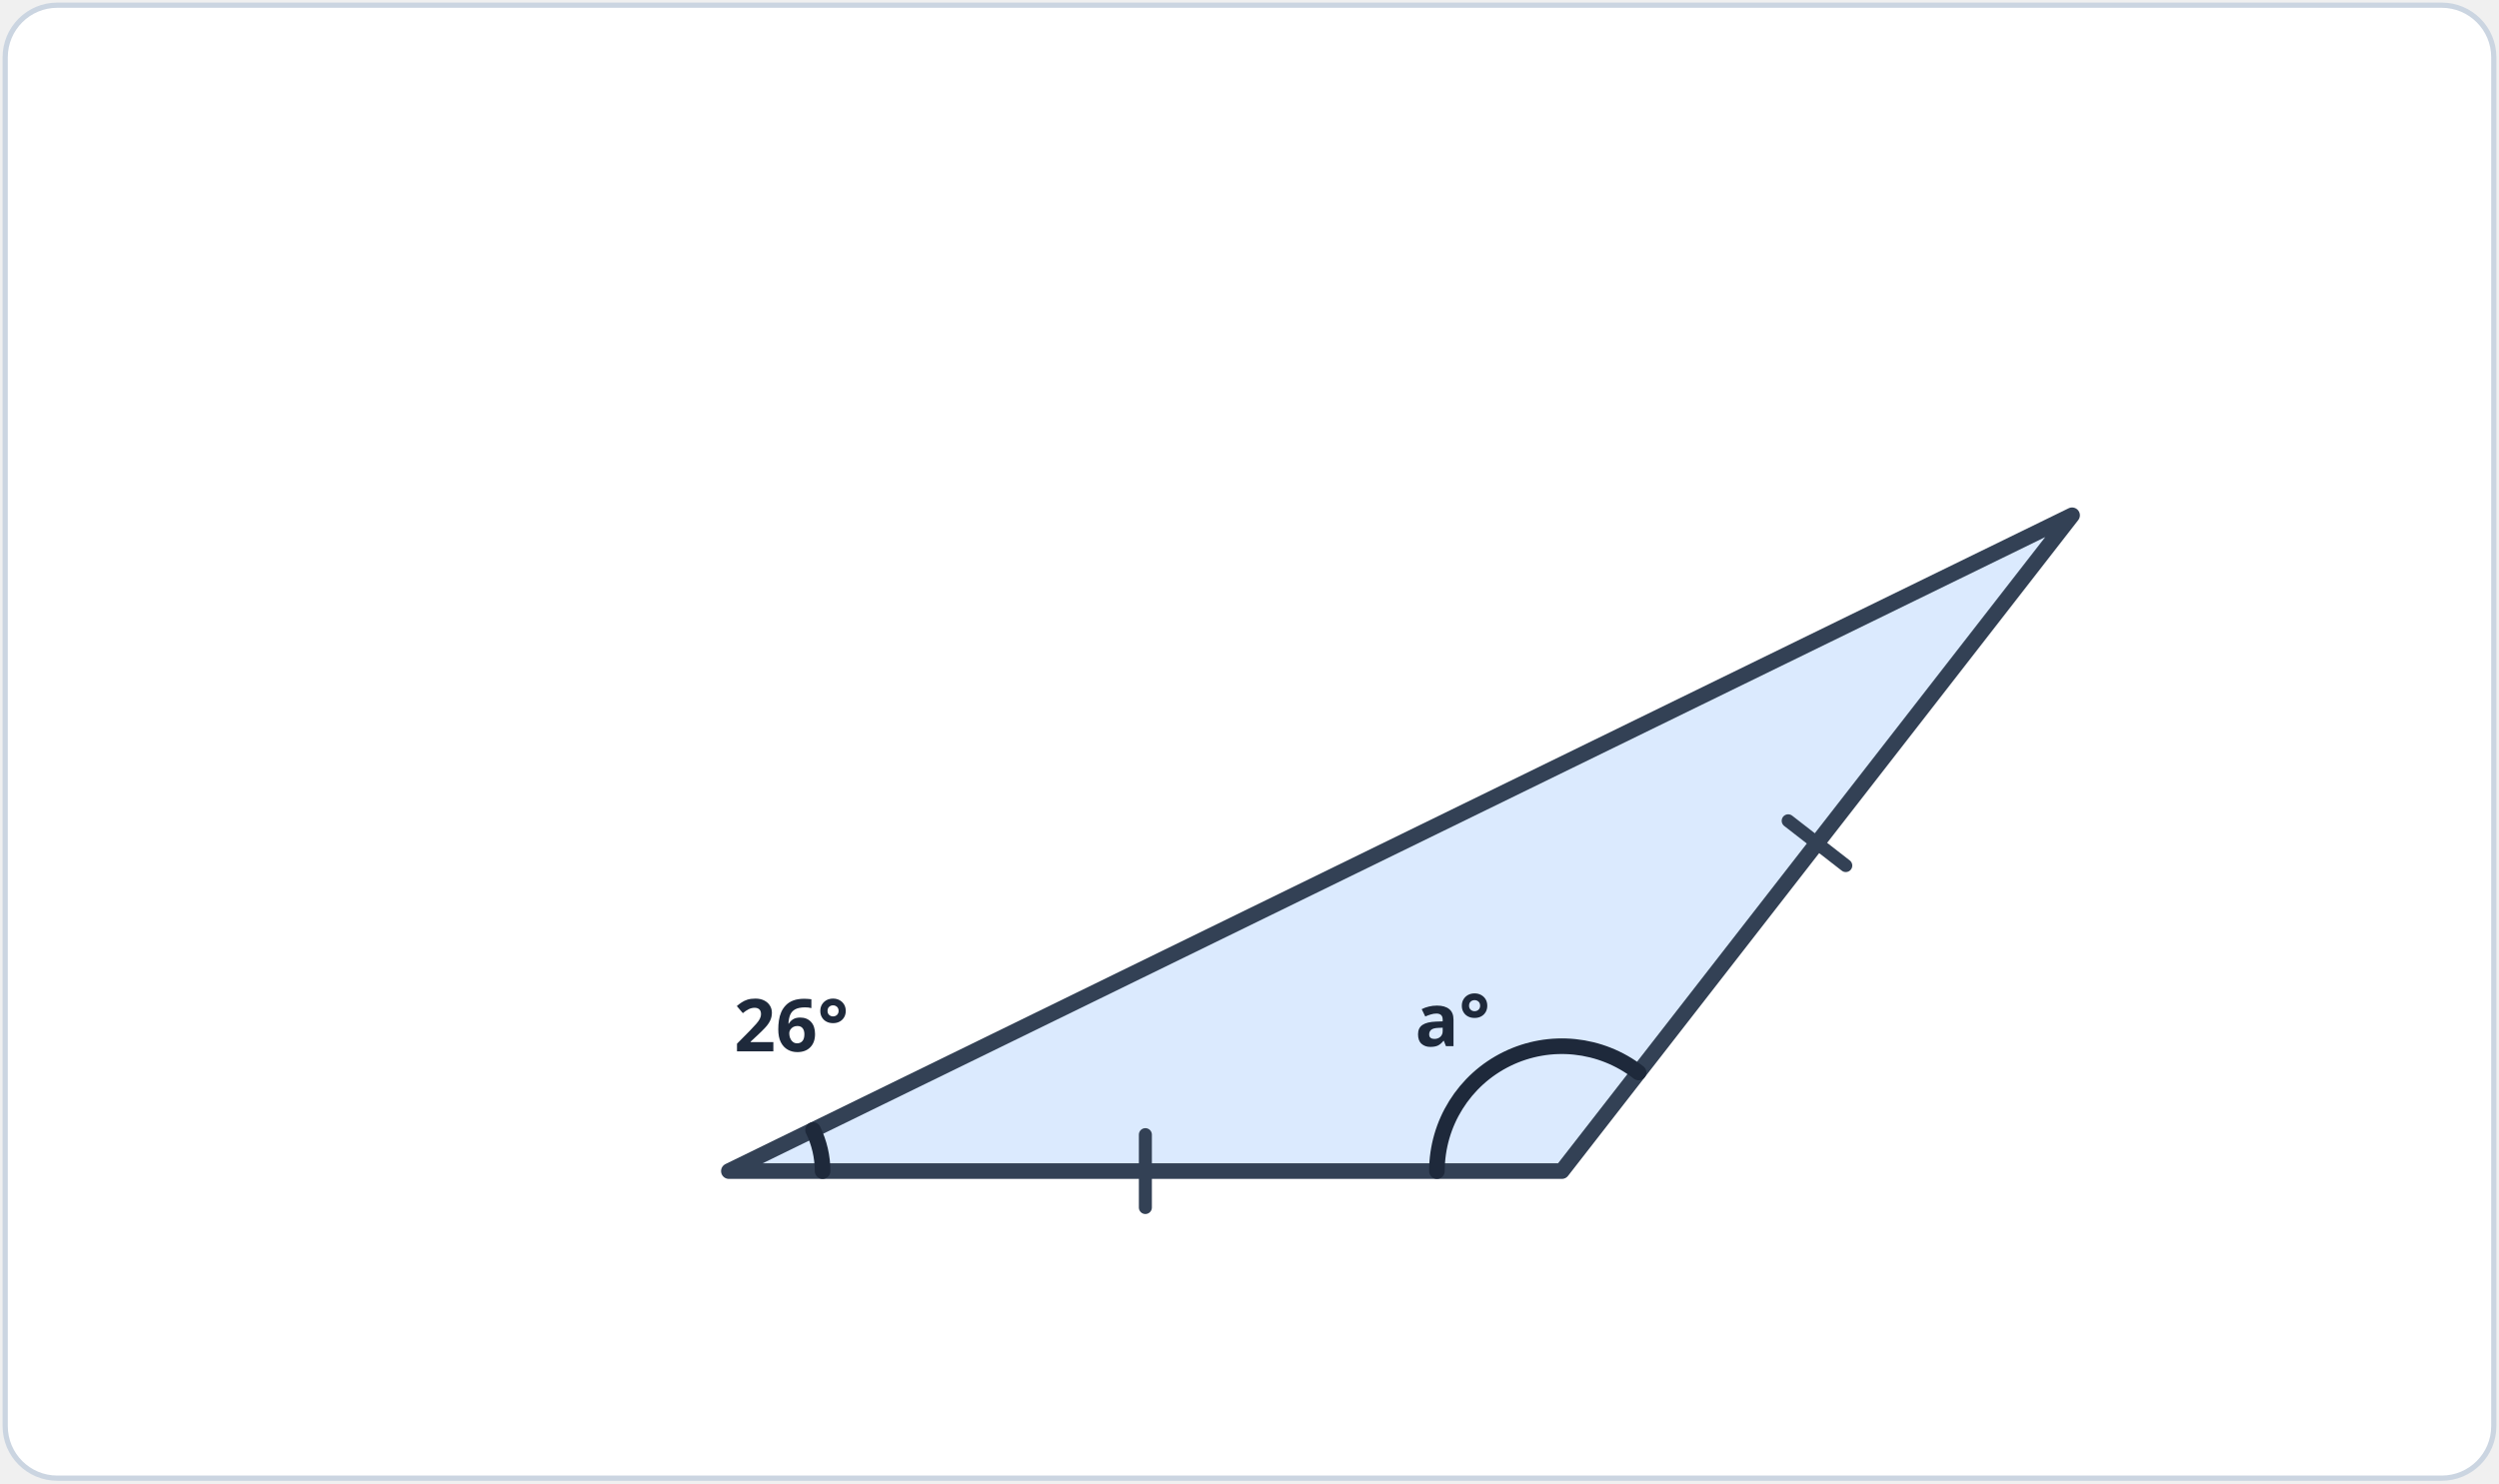
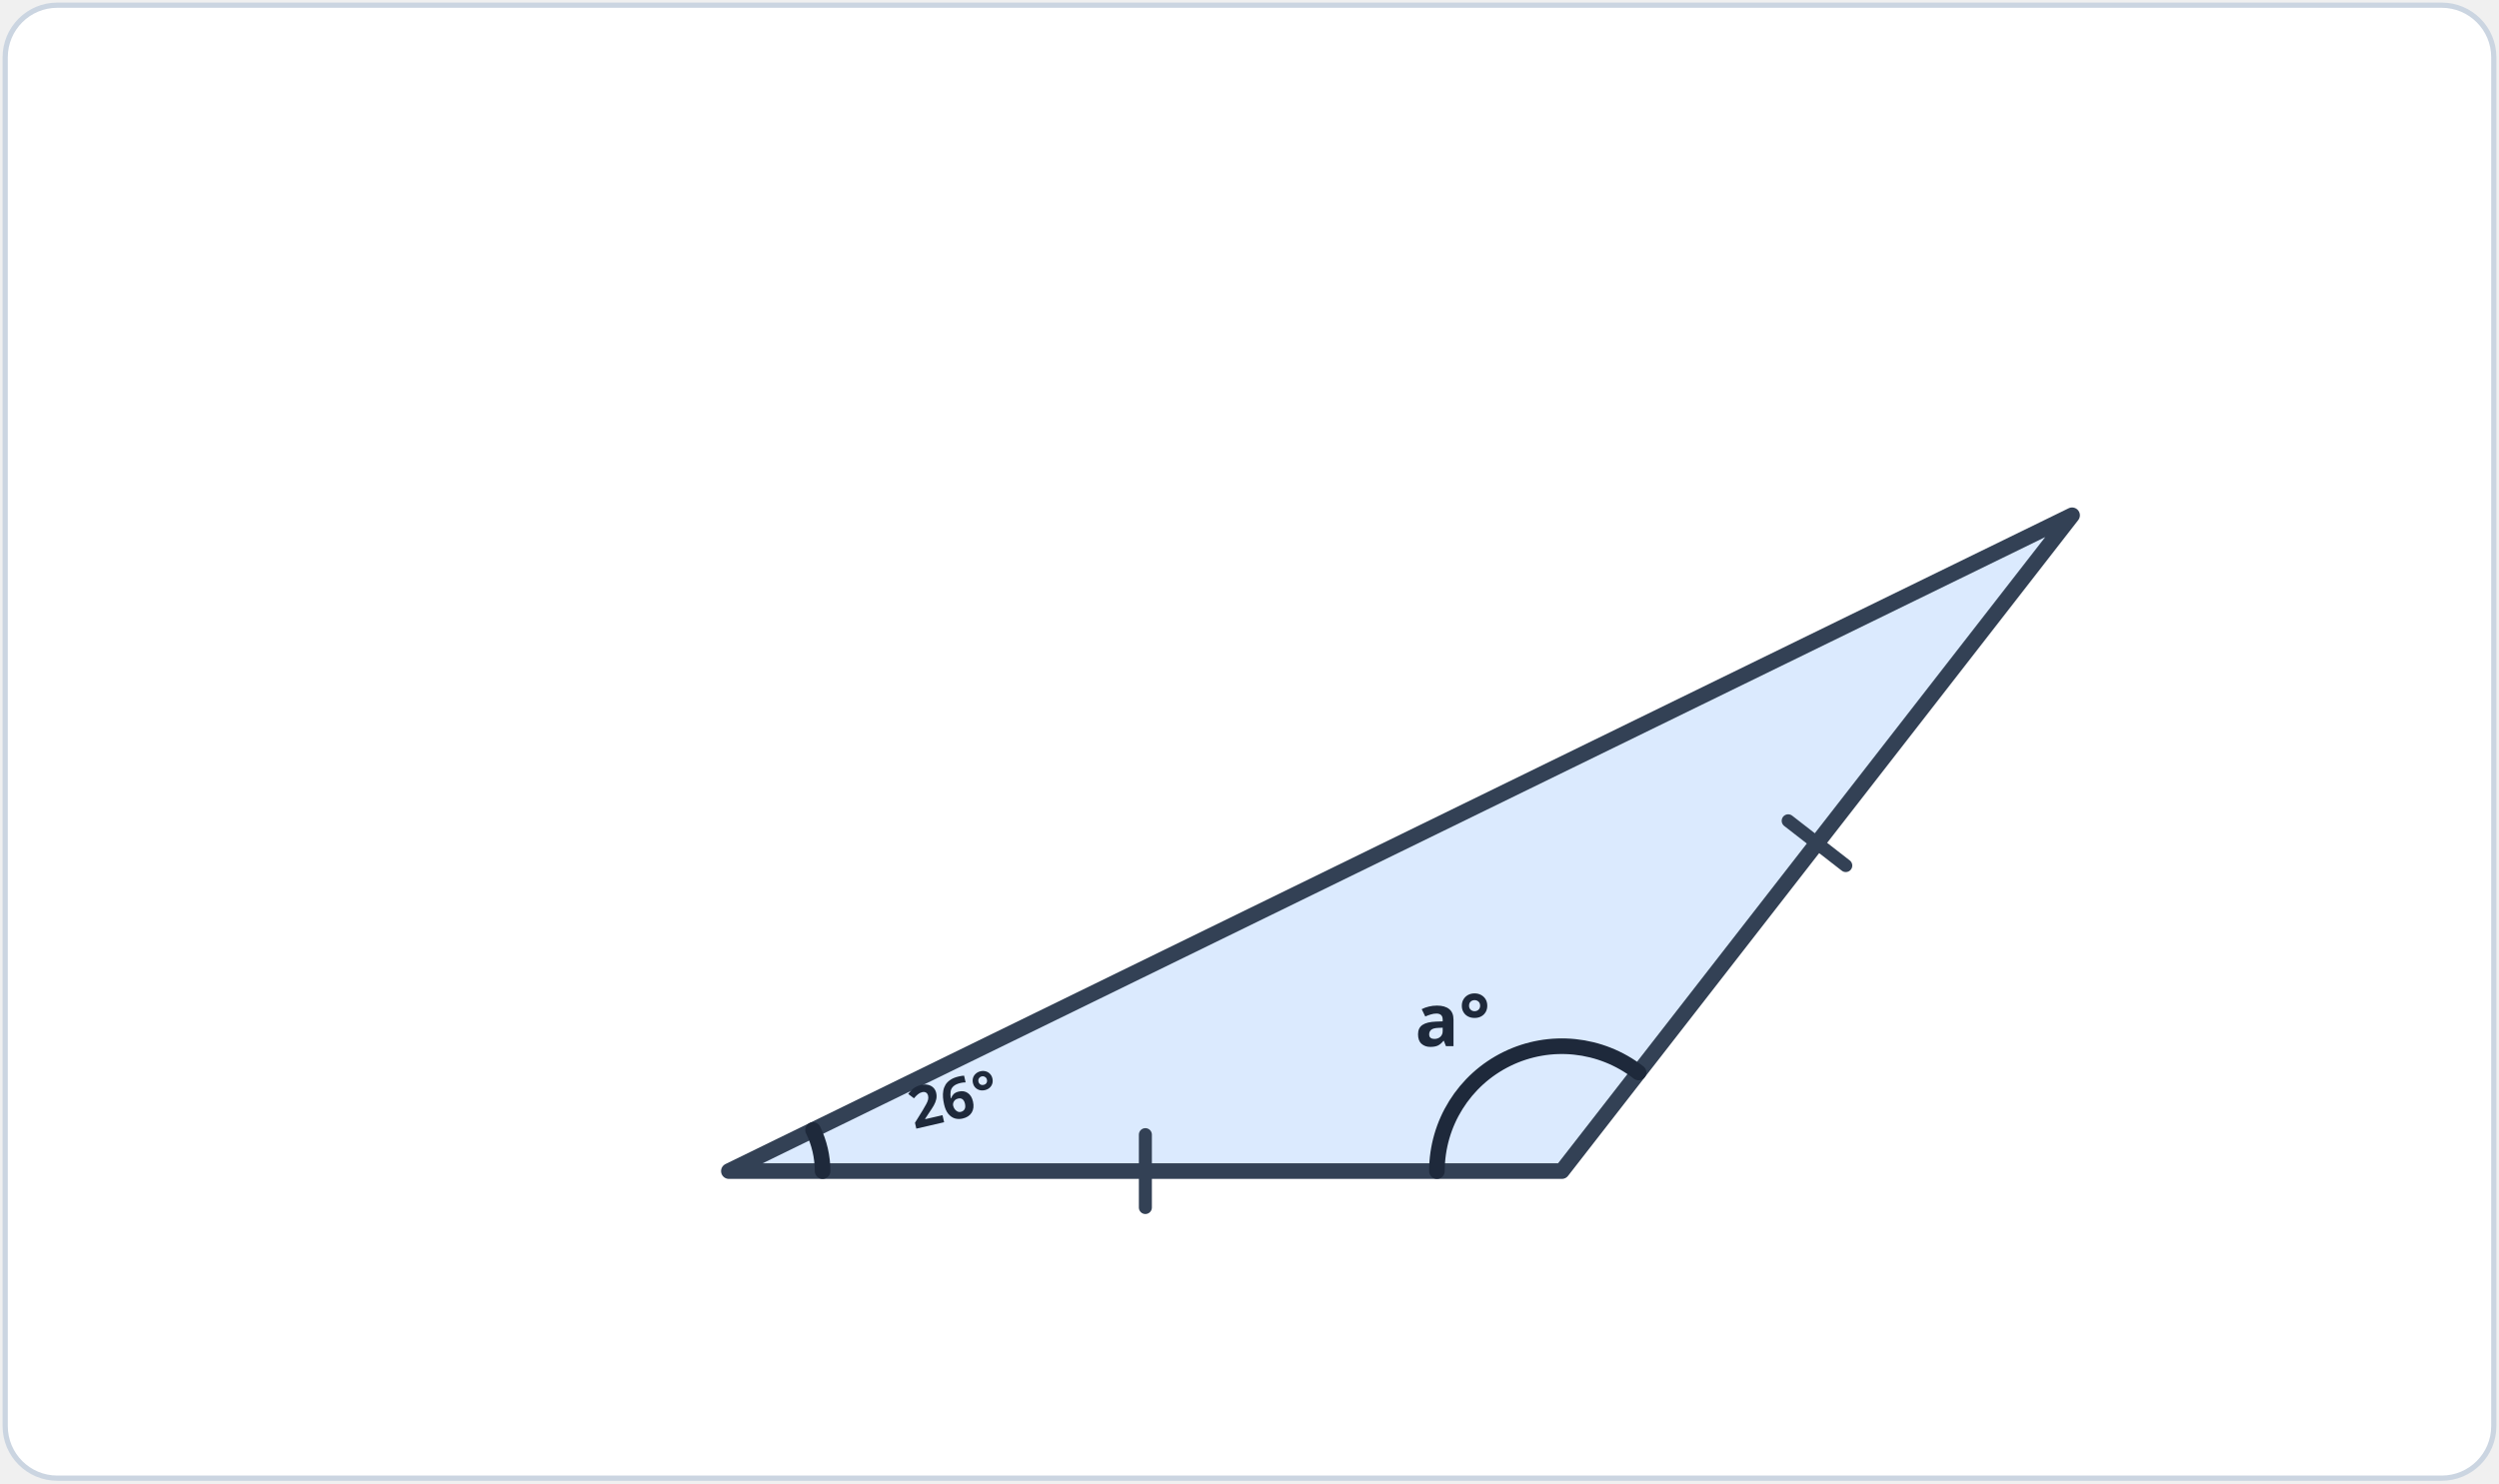
<svg xmlns="http://www.w3.org/2000/svg" width="480" height="285" viewBox="0 0 480 285" style="display:block;margin:10px auto;background:#fff">
  <rect x="1" y="1" width="478" height="283" rx="10" fill="#fff" stroke="#cbd5e1" />
  <polygon points="140.00,225.00 300.00,225.00 398.00,99.00" fill="#dbeafe" stroke="#334155" stroke-width="3" stroke-linejoin="round" />
  <line x1="220.00" y1="218.00" x2="220.00" y2="232.00" stroke="#334155" stroke-width="2.5" stroke-linecap="round" />
  <line x1="343.47" y1="157.70" x2="354.53" y2="166.30" stroke="#334155" stroke-width="2.5" stroke-linecap="round" />
  <path d="M156.17,217.10 A18,18 0 0 1 158.00,225.00" fill="none" stroke="#1e293b" stroke-width="3" stroke-linecap="round" />
-   <text x="152.00" y="202.00" text-anchor="middle" font-family="system-ui,sans-serif" font-size="14" font-weight="650" fill="#1e293b">26°</text>
+   <text x="184.00" y="215.00" text-anchor="middle" transform="rotate(-13 184.00 215.00)" font-family="system-ui,sans-serif" font-size="11" font-weight="650" fill="#1e293b">26°</text>
  <path d="M276.00,225.00 A24,24 0 0 1 314.73,206.06" fill="none" stroke="#1e293b" stroke-width="3" stroke-linecap="round" />
  <text x="279.00" y="201.00" text-anchor="middle" font-family="system-ui,sans-serif" font-size="14" font-weight="650" fill="#1e293b">a°</text>
</svg>
